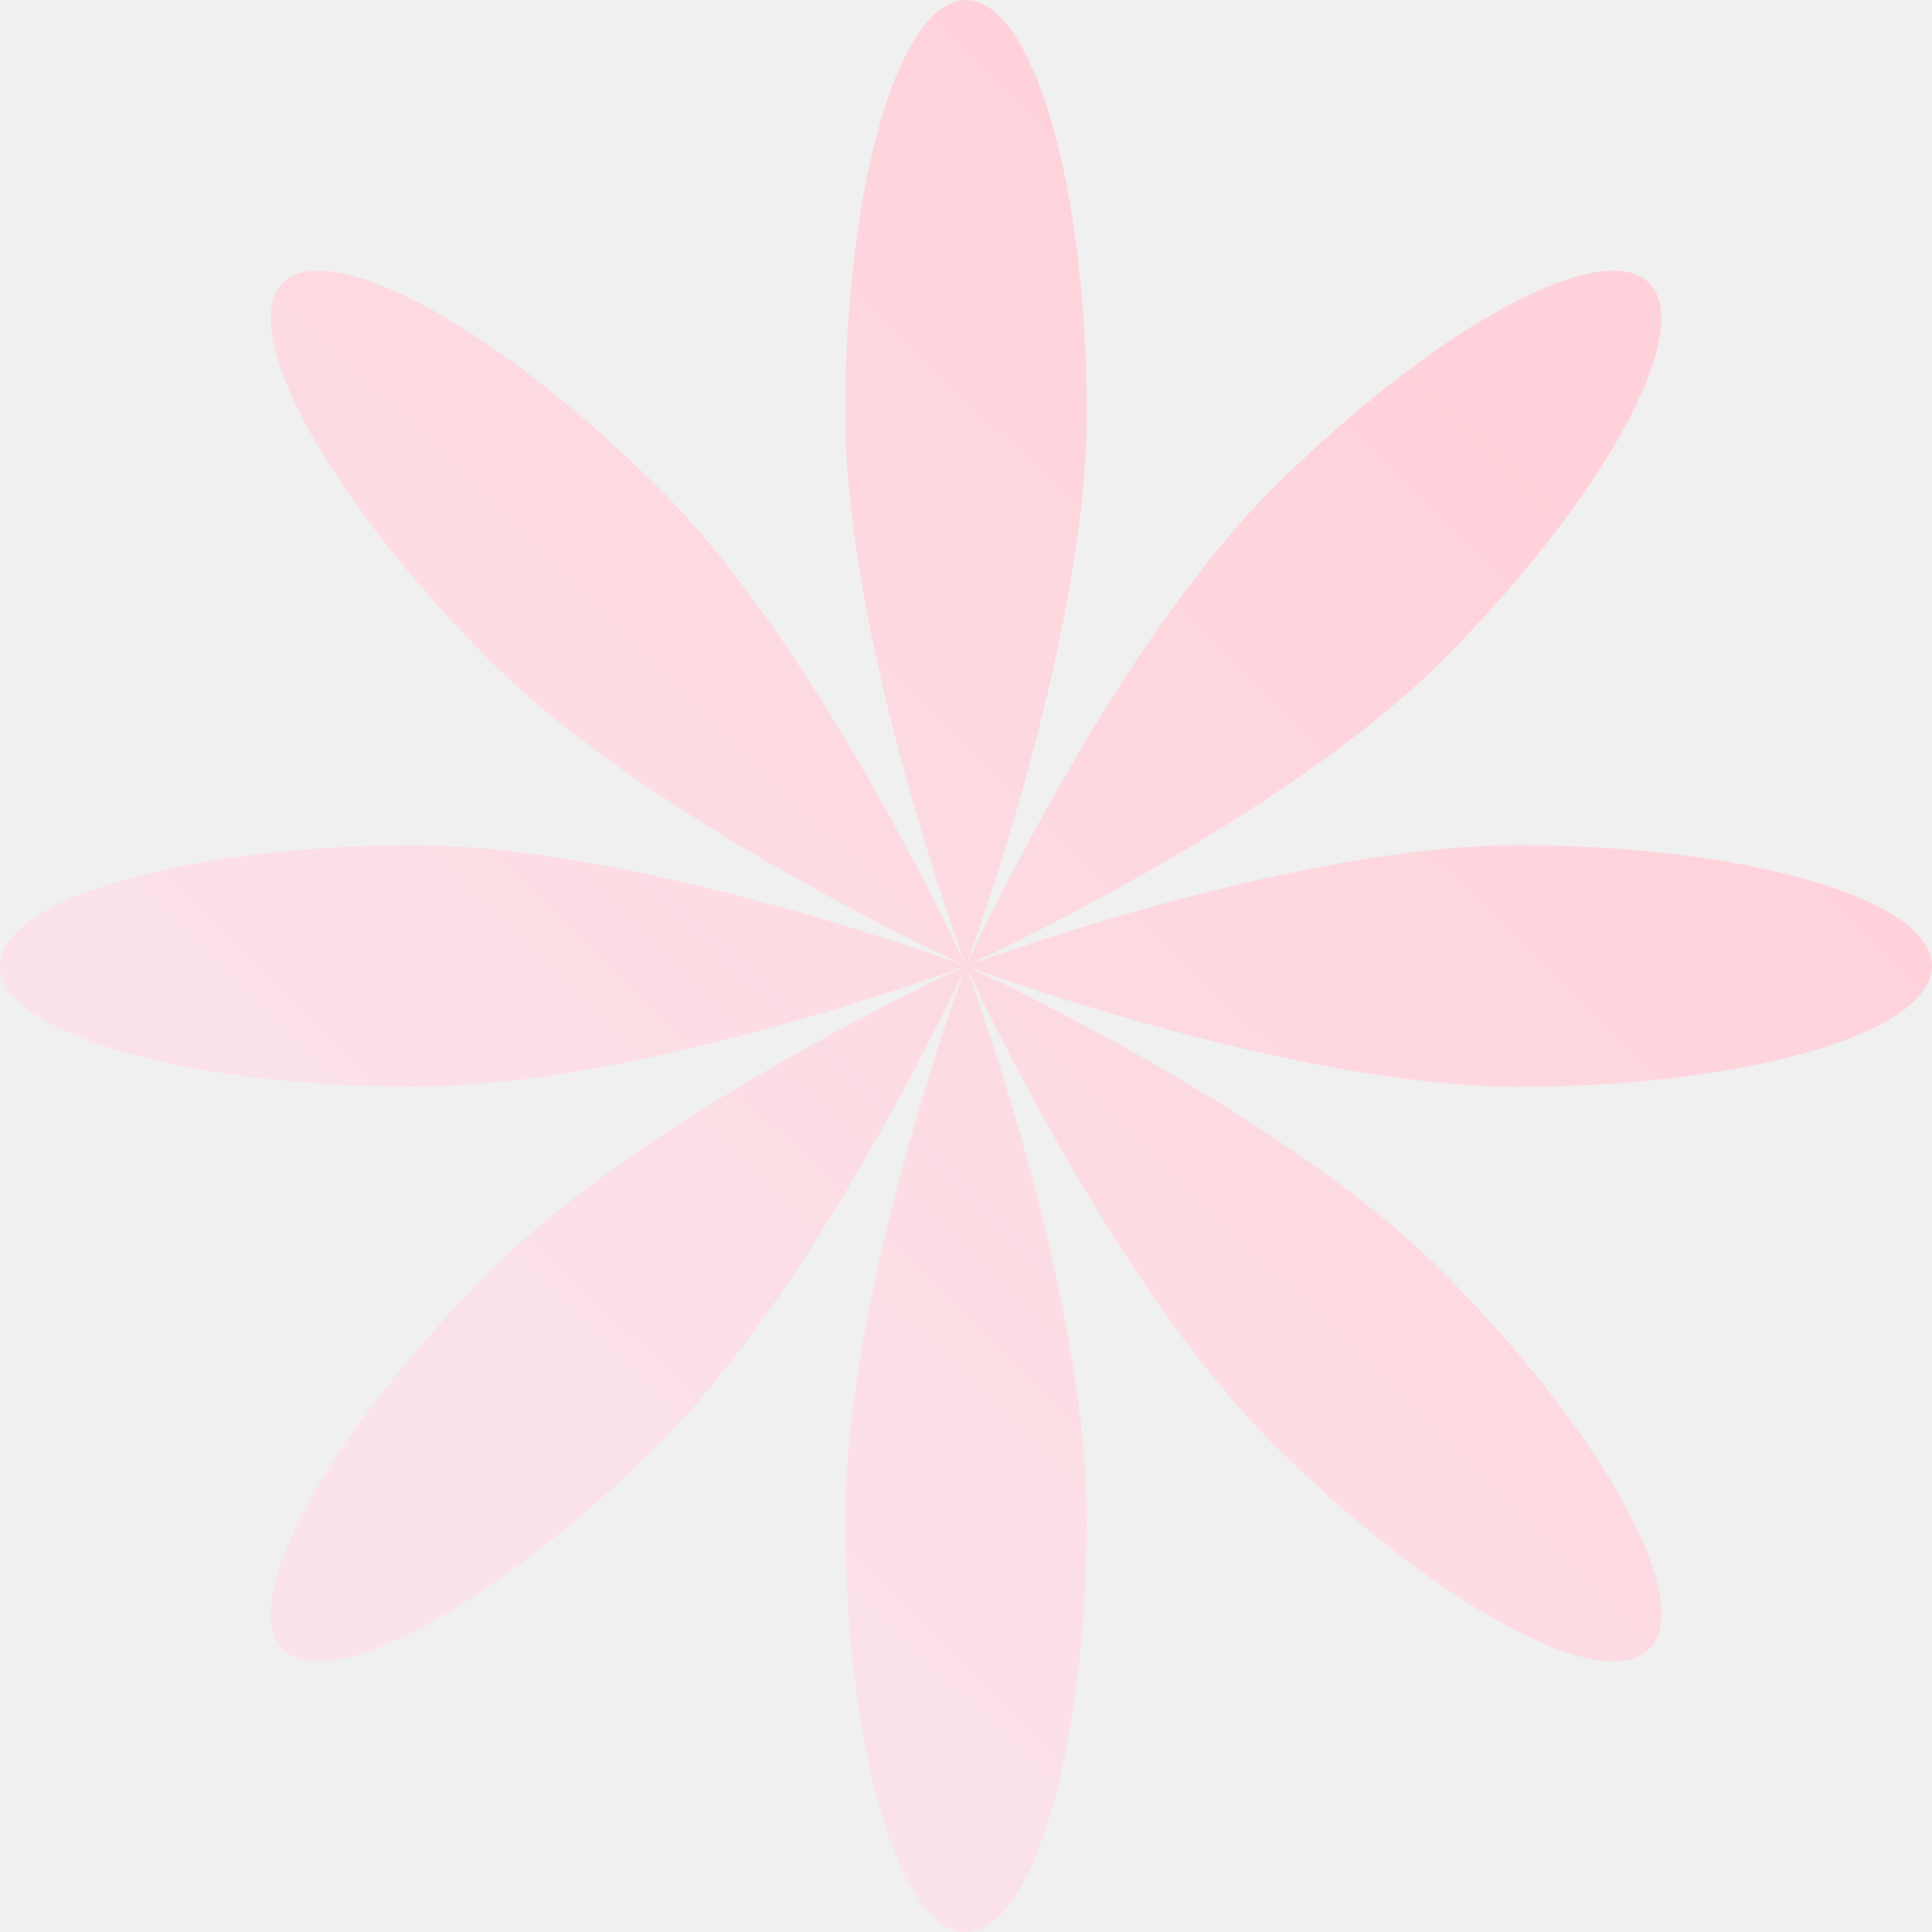
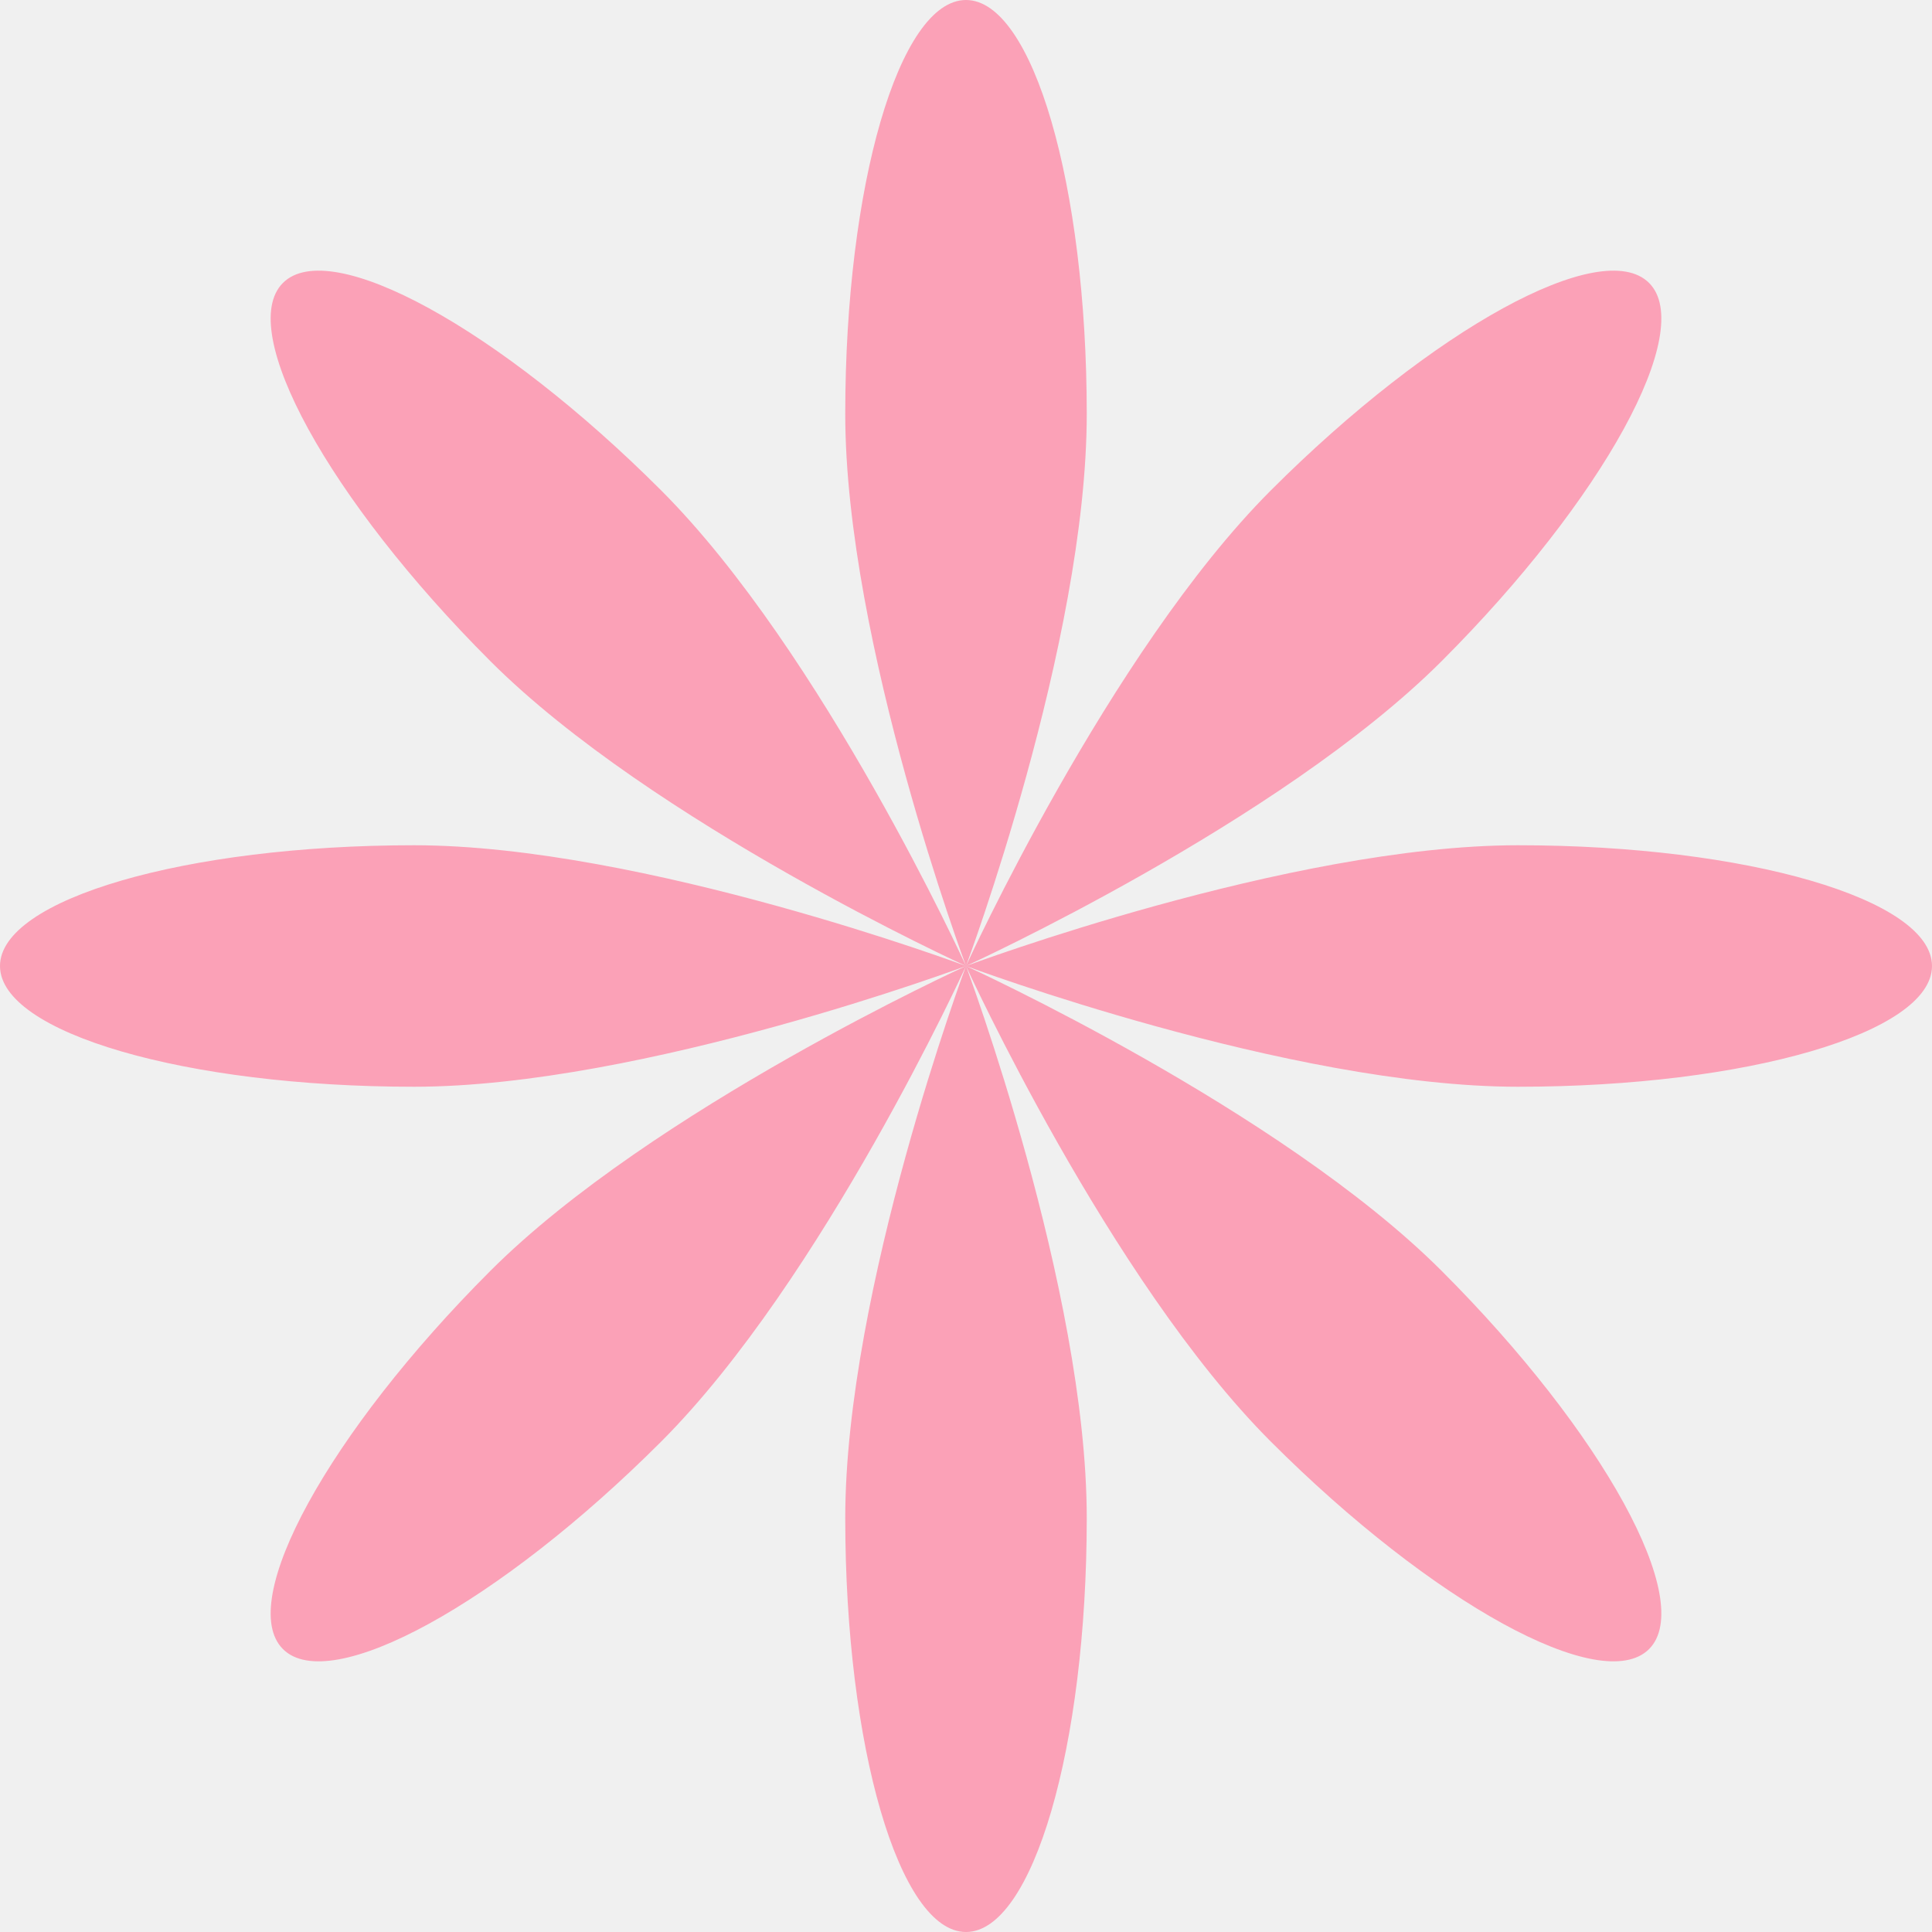
<svg xmlns="http://www.w3.org/2000/svg" width="200" height="200" viewBox="0 0 200 200" fill="none">
  <g clip-path="url(#clip0_104_215)">
    <path fill-rule="evenodd" clip-rule="evenodd" d="M100 100C100 100 112.5 66.526 112.5 42.857C112.5 19.188 106.904 0 100 0C93.096 0 87.5 19.188 87.5 42.857C87.5 66.526 100 100 100 100ZM100 100C100 100 114.831 132.508 131.567 149.245C148.304 165.982 165.829 175.592 170.711 170.711C175.592 165.829 165.982 148.304 149.245 131.567C132.508 114.831 100 100 100 100ZM100 100C100 100 133.474 87.5 157.143 87.5C180.812 87.5 200 93.096 200 100C200 106.904 180.812 112.5 157.143 112.5C133.474 112.5 100 100 100 100ZM100 100C100 100 67.492 114.831 50.755 131.567C34.018 148.304 24.408 165.829 29.289 170.711C34.171 175.592 51.696 165.982 68.433 149.245C85.169 132.508 100 100 100 100ZM100 100L100 100C100.028 100.074 112.5 133.5 112.5 157.143C112.5 180.812 106.904 200 100 200C93.096 200 87.5 180.812 87.5 157.143C87.5 133.474 100 100 100 100ZM100 100C100 100 66.526 87.5 42.857 87.5C19.188 87.5 0 93.096 0 100C0 106.904 19.188 112.5 42.857 112.5C66.526 112.5 100 100 100 100ZM100 100C100 100 132.508 85.169 149.245 68.433C165.982 51.696 175.592 34.171 170.711 29.289C165.829 24.408 148.304 34.018 131.567 50.755C114.831 67.492 100 100 100 100ZM68.433 50.755C85.169 67.492 100 100 100 100C100 100 67.492 85.169 50.755 68.433C34.018 51.696 24.408 34.171 29.289 29.289C34.171 24.408 51.696 34.018 68.433 50.755Z" fill="url(#paint0_linear_104_215)" />
  </g>
  <defs>
    <linearGradient id="paint0_linear_104_215" x1="157.5" y1="32" x2="44" y2="147.5" gradientUnits="userSpaceOnUse">
-       <stop offset="0.051" stop-color="#ffd1da" />
-       <stop offset="1" stop-color="#FBE3EA" />
+       <stop offset="0.051" stop-color="#fba1b7" />
+       <stop offset="1" stop-color="#fba1b7" />
    </linearGradient>
    <clipPath id="clip0_104_215">
      <rect width="200" height="200" fill="white" />
    </clipPath>
  </defs>
</svg>
